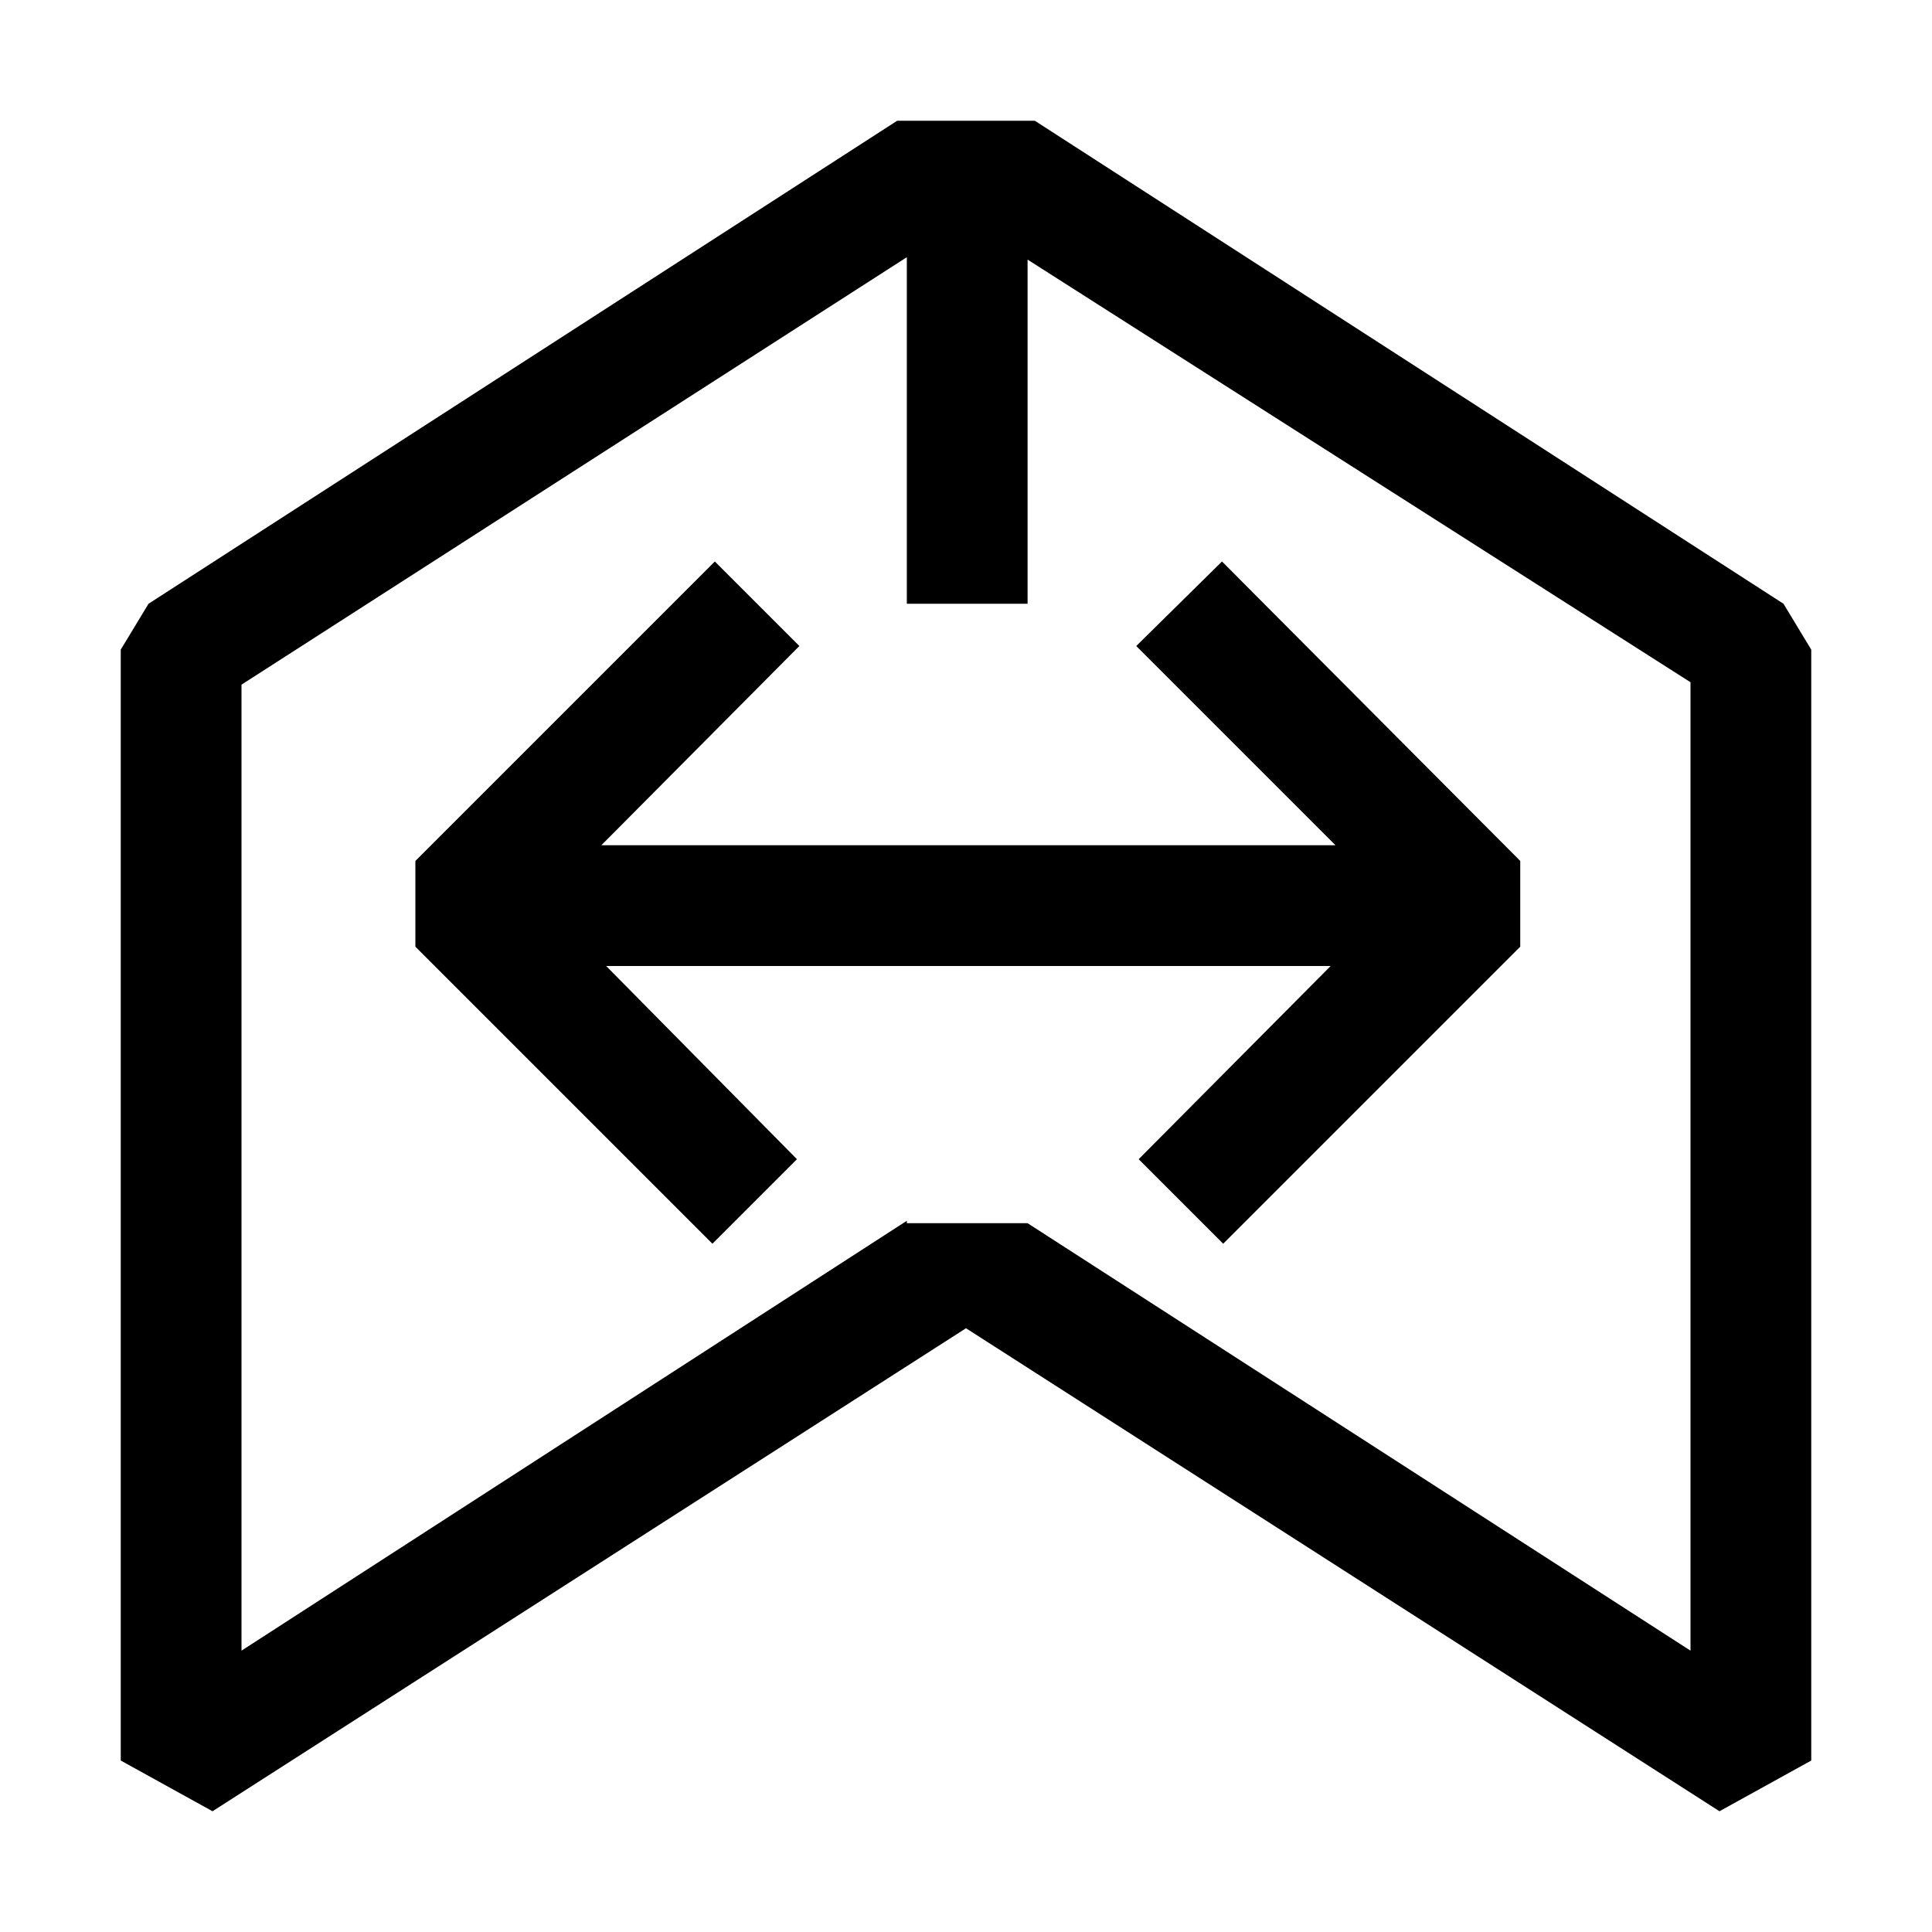
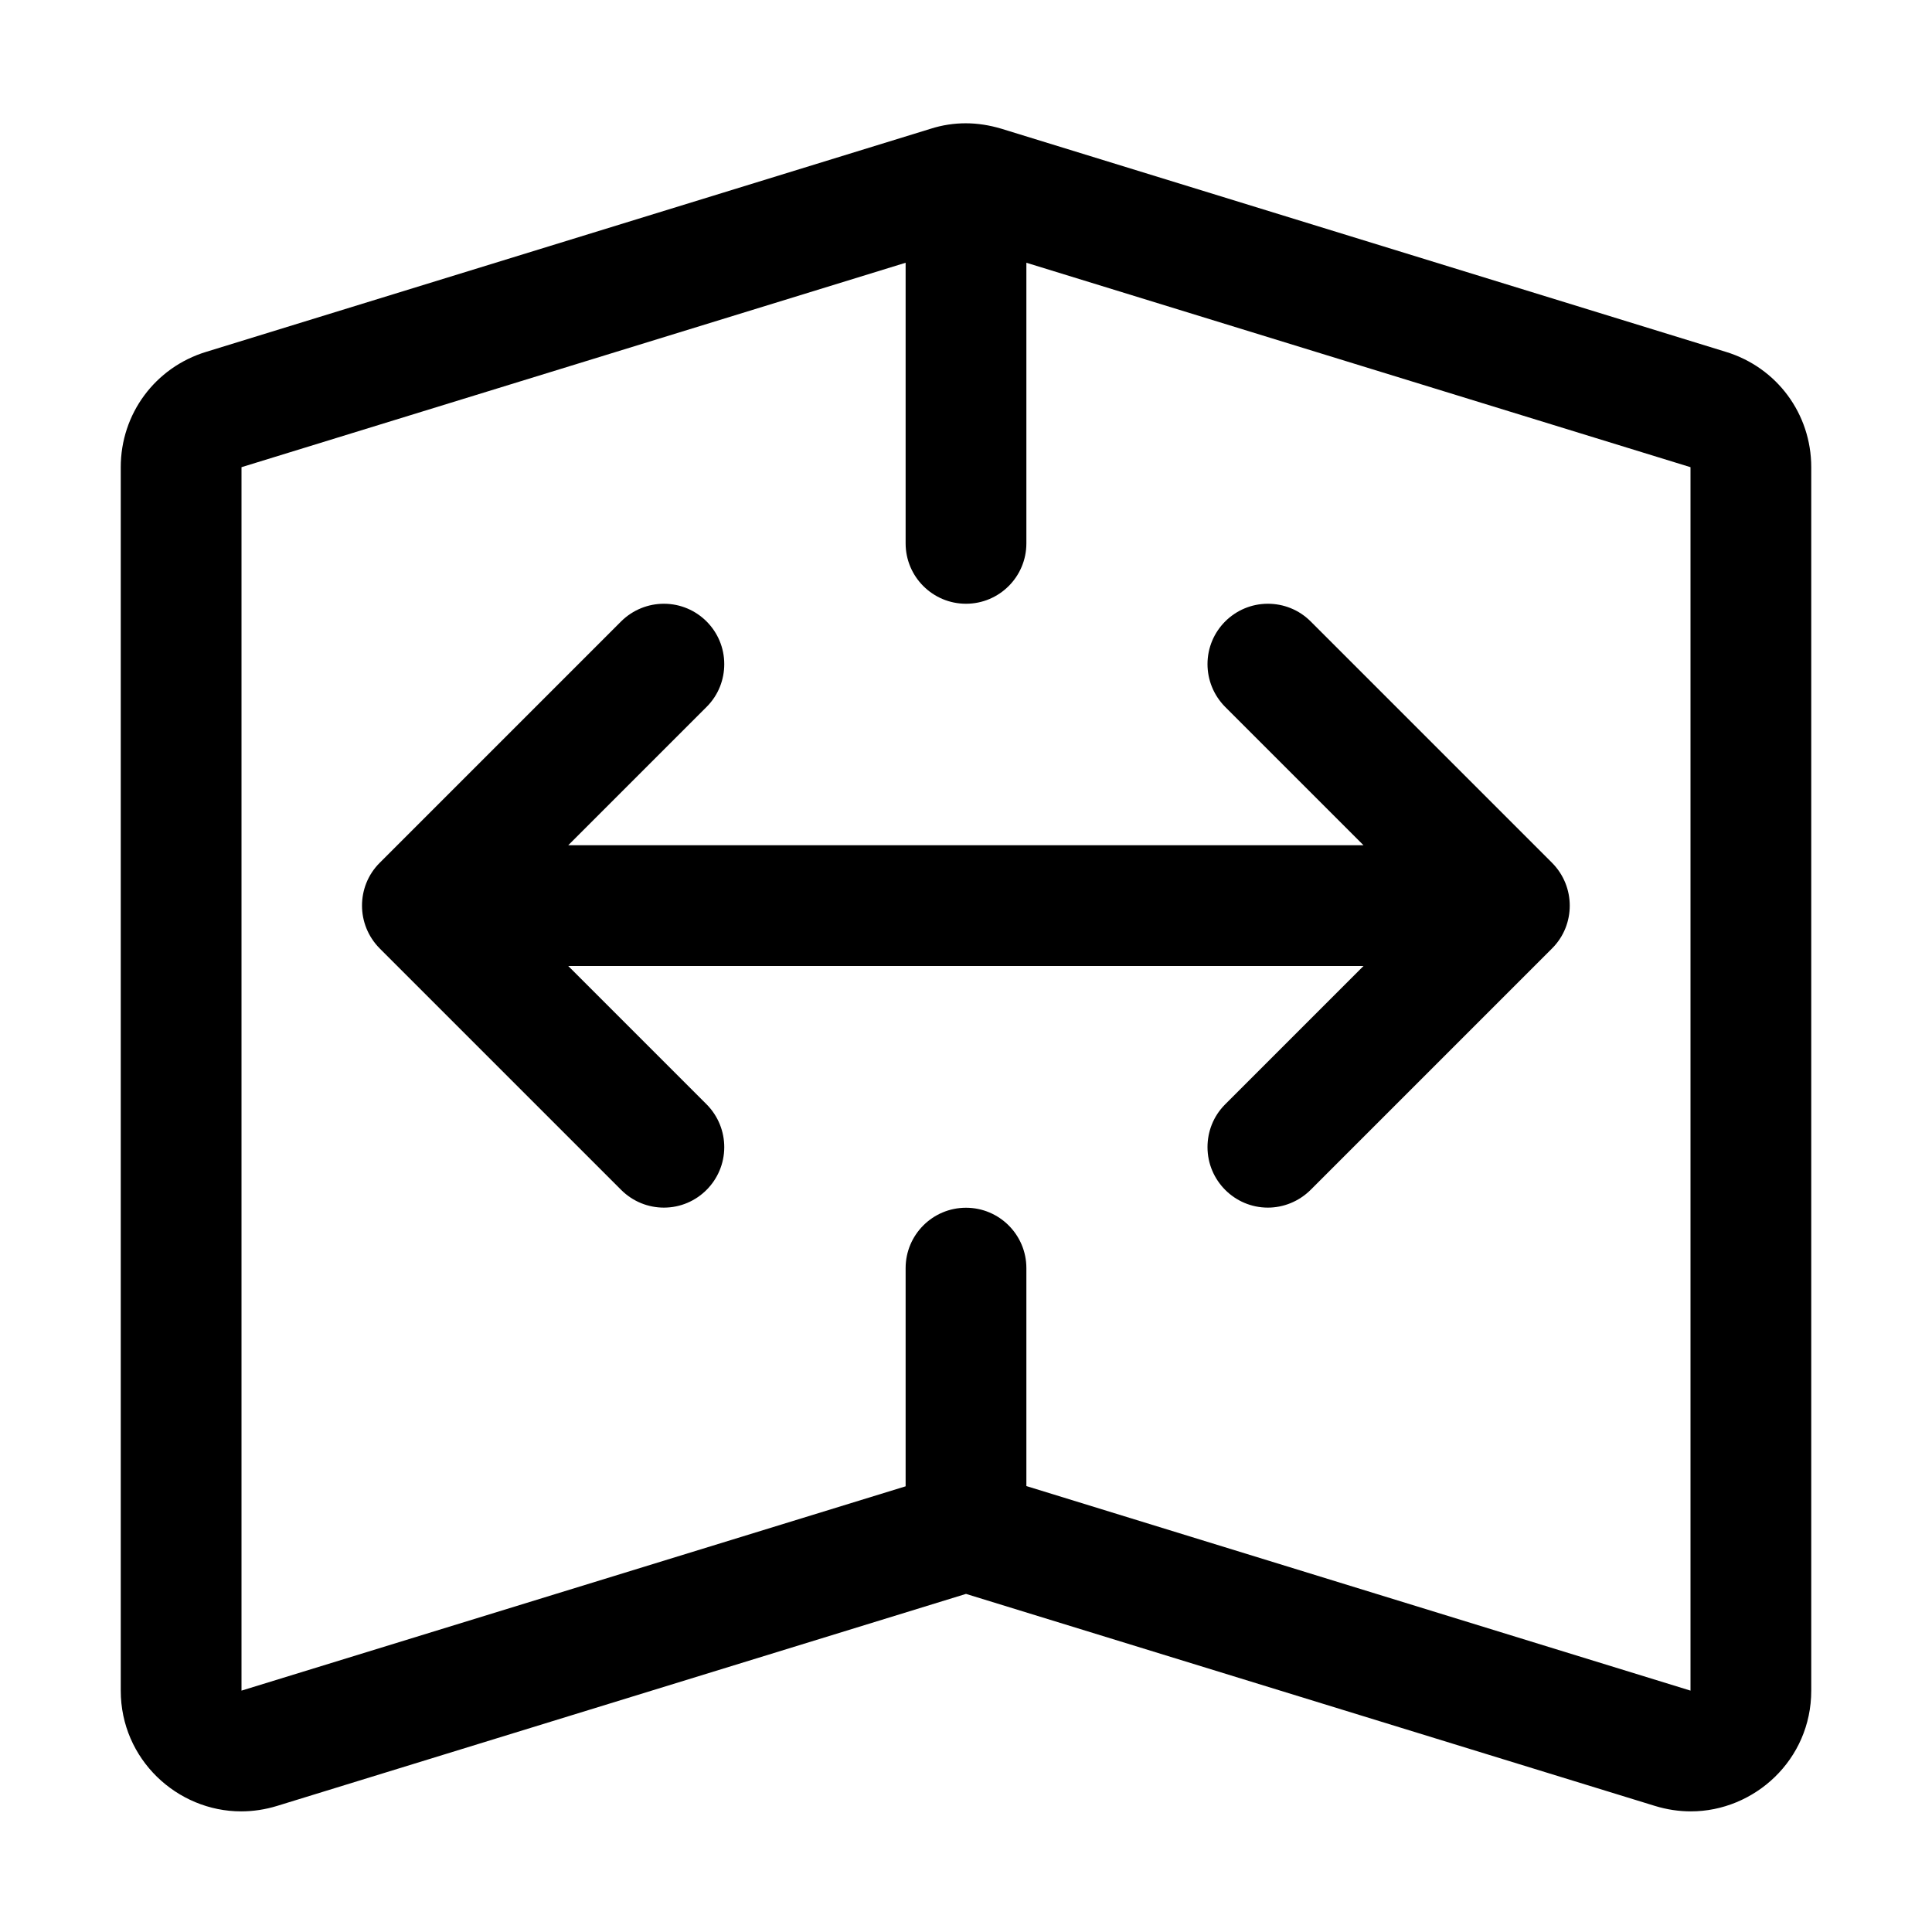
<svg xmlns="http://www.w3.org/2000/svg" width="16" height="16" viewBox="0 0 16 16" fill="currentColor">
-   <path fill-rule="evenodd" clip-rule="evenodd" d="M8.57 1l6.2 4 .23.38v9.2l-.76.42L8 11l-6.24 4-.76-.42v-9.2L1.23 5l6.2-4h1.14zm-.06 9.13L14 13.67V5.65l-5.49-3.5V5h-1V2.13L2 5.67v8l5.51-3.56v.02h1zm.9-4.78l.71-.7 2.47 2.48v.71l-2.46 2.46-.7-.7L11.02 8h-6L6.6 9.6l-.7.7-2.46-2.46v-.71l2.48-2.48.7.7L4.98 7h6.08L9.41 5.35z" />
+   <path d="M14.293 2.914L8.293 1.066C8.196 1.037 8.097 1.021 7.998 1.021C7.9 1.021 7.801 1.036 7.705 1.067L1.707 2.914C1.284 3.043 1 3.428 1 3.869V14.001C1 14.57 1.467 15.001 1.997 15.001C2.096 15.001 2.196 14.986 2.294 14.956L8 13.2L13.706 14.956C13.804 14.986 13.904 15.001 14.003 15.001C14.527 15.001 15 14.576 15 14.001V3.869C15 3.428 14.716 3.043 14.293 2.914ZM14 14.001L8.5 12.307V10.502C8.5 10.226 8.276 10.002 8 10.002C7.724 10.002 7.5 10.226 7.5 10.502V12.309L2 14.001V3.869L7.5 2.176V4.5C7.5 4.776 7.724 5 8 5C8.276 5 8.5 4.776 8.5 4.5V2.176L14 3.869V14.001Z" />
+   <path d="M10 5.5C10 5.628 10.049 5.756 10.146 5.854L11.292 7H4.706L5.852 5.854C5.95 5.756 5.998 5.628 5.998 5.5C5.998 5.224 5.774 5 5.498 5C5.37 5 5.242 5.049 5.144 5.146L3.144 7.146C3.046 7.244 2.998 7.372 2.998 7.5C2.998 7.628 3.047 7.756 3.144 7.854L5.144 9.854C5.242 9.952 5.37 10.001 5.498 10.001C5.774 10.001 5.998 9.776 5.998 9.5C5.998 9.372 5.949 9.244 5.852 9.146L4.706 8H11.292L10.146 9.146C10.048 9.244 10 9.372 10 9.5C10 9.776 10.224 10.001 10.5 10.001C10.628 10.001 10.756 9.951 10.854 9.854L12.854 7.854C12.952 7.756 13 7.628 13 7.5C13 7.372 12.951 7.244 12.854 7.146L10.854 5.146C10.756 5.048 10.628 5 10.5 5C10.224 5 10 5.224 10 5.5Z" />
</svg>
